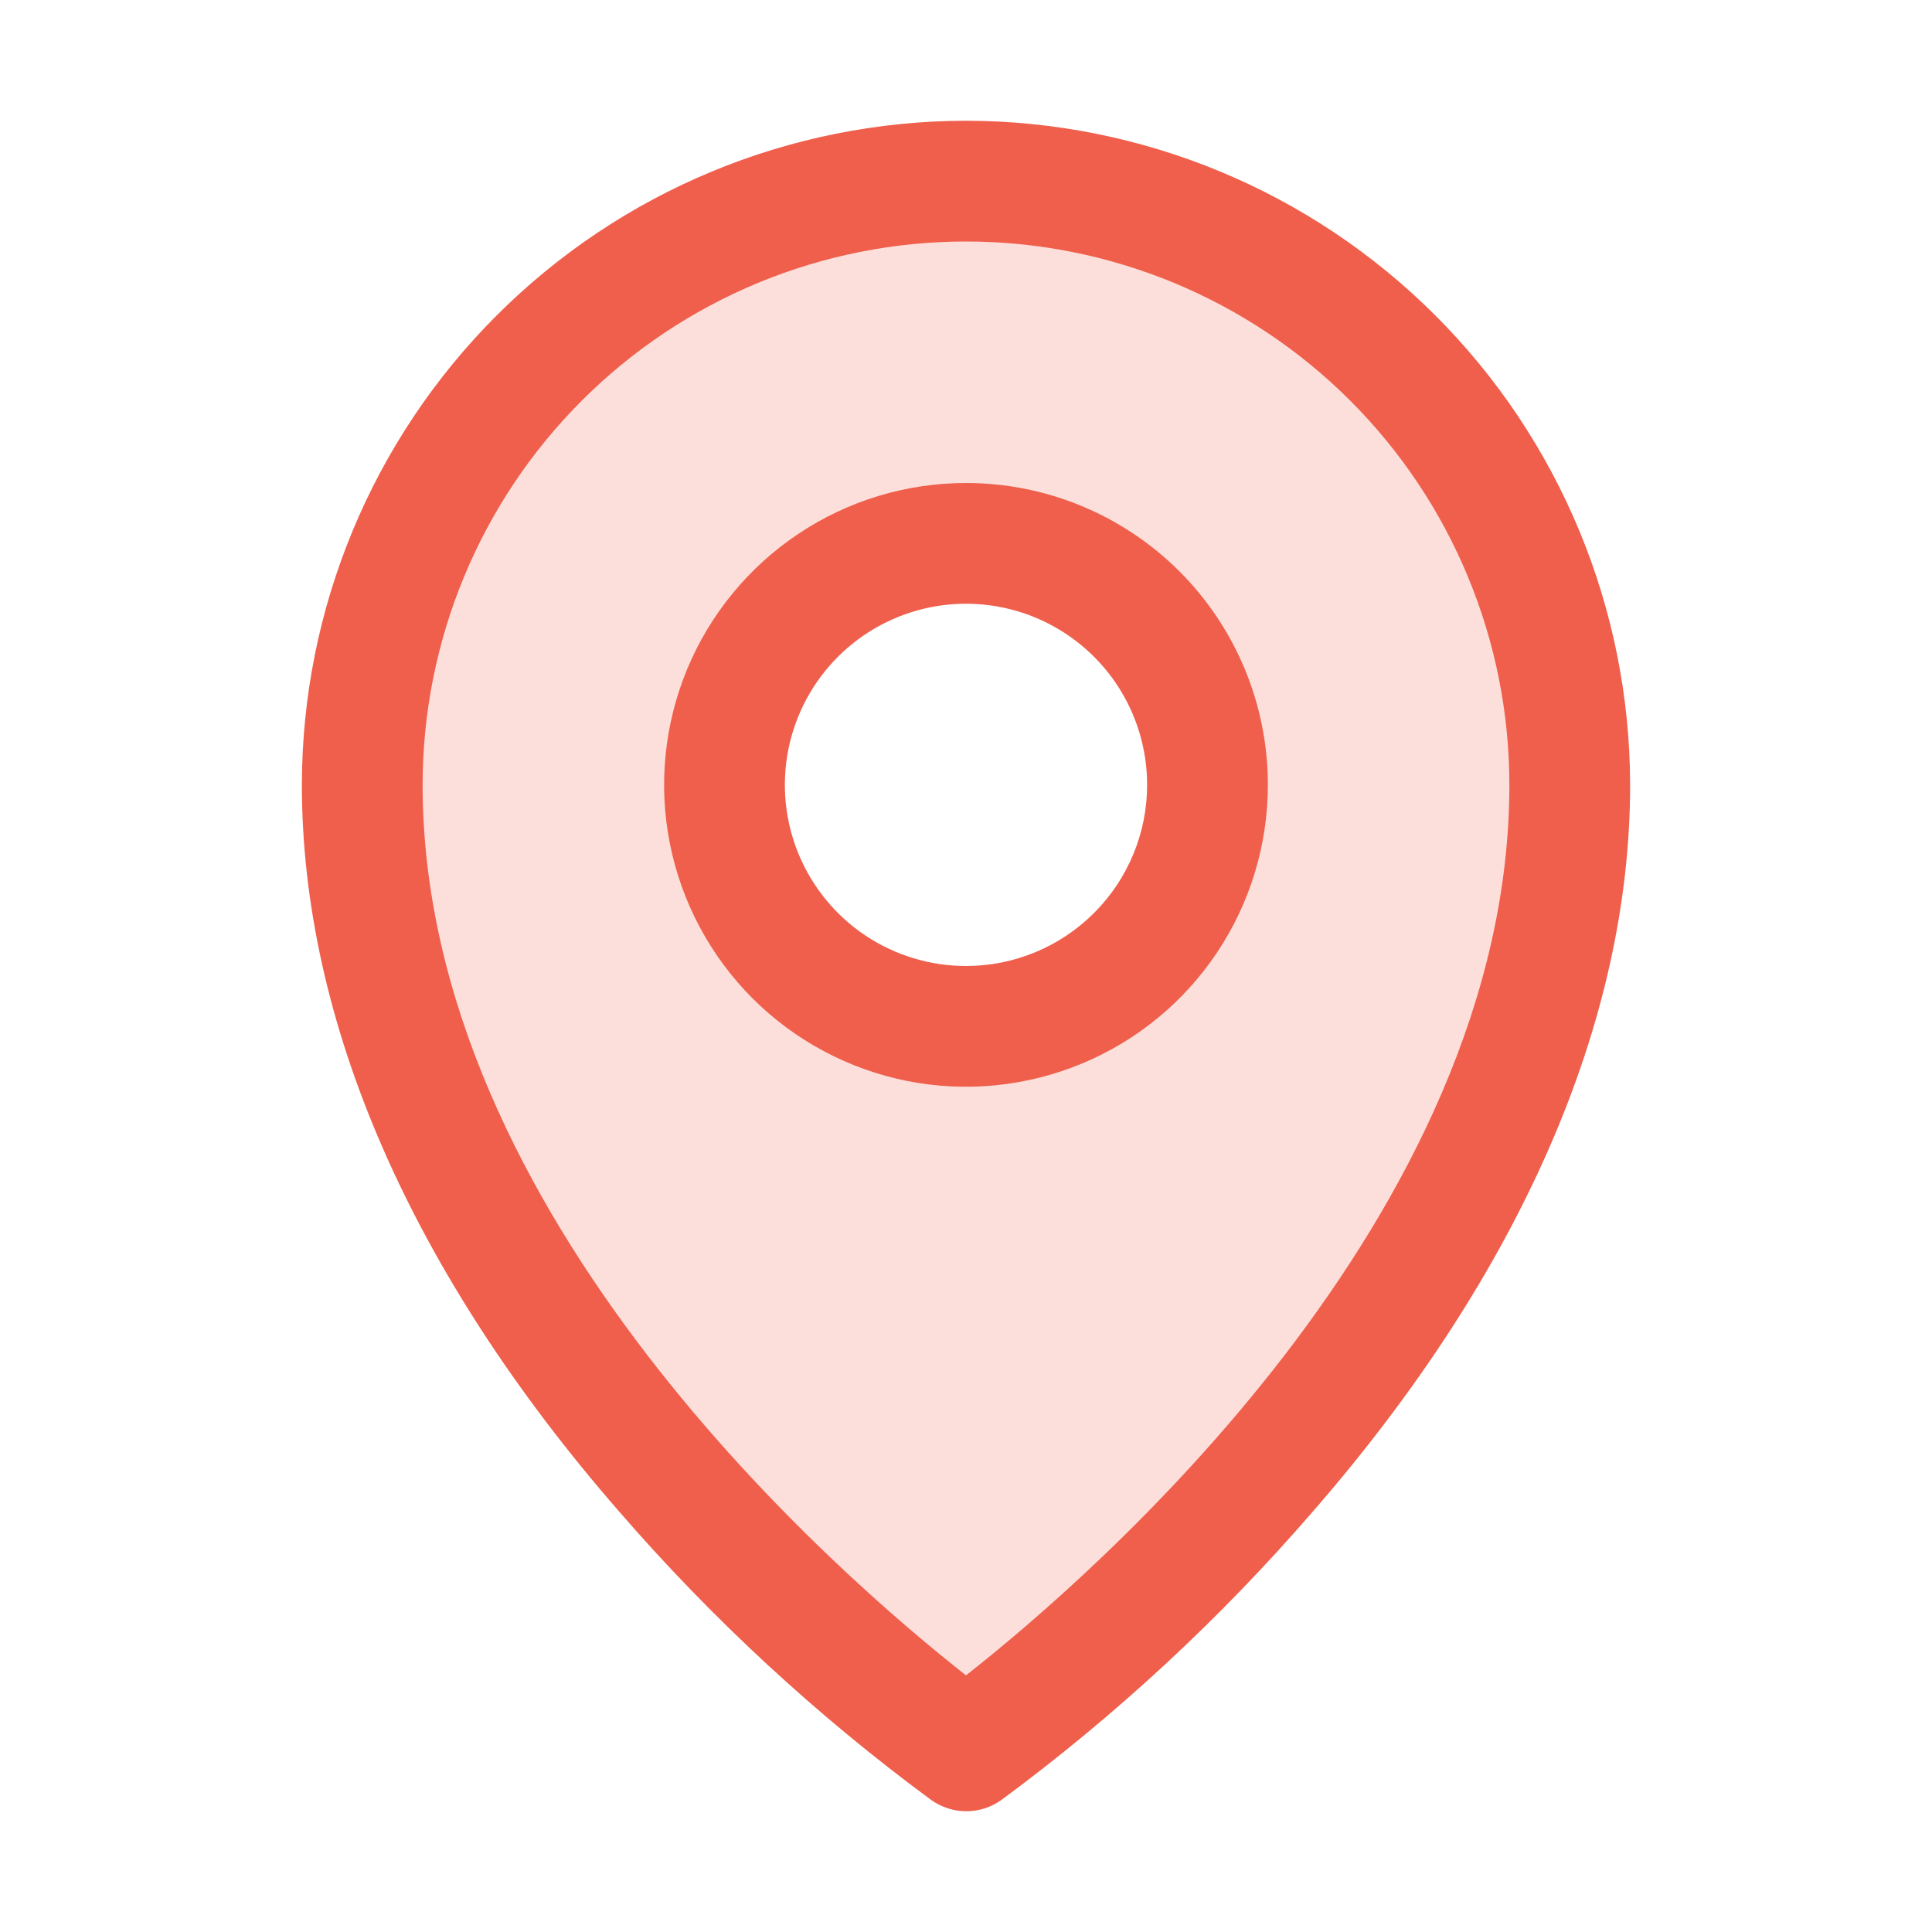
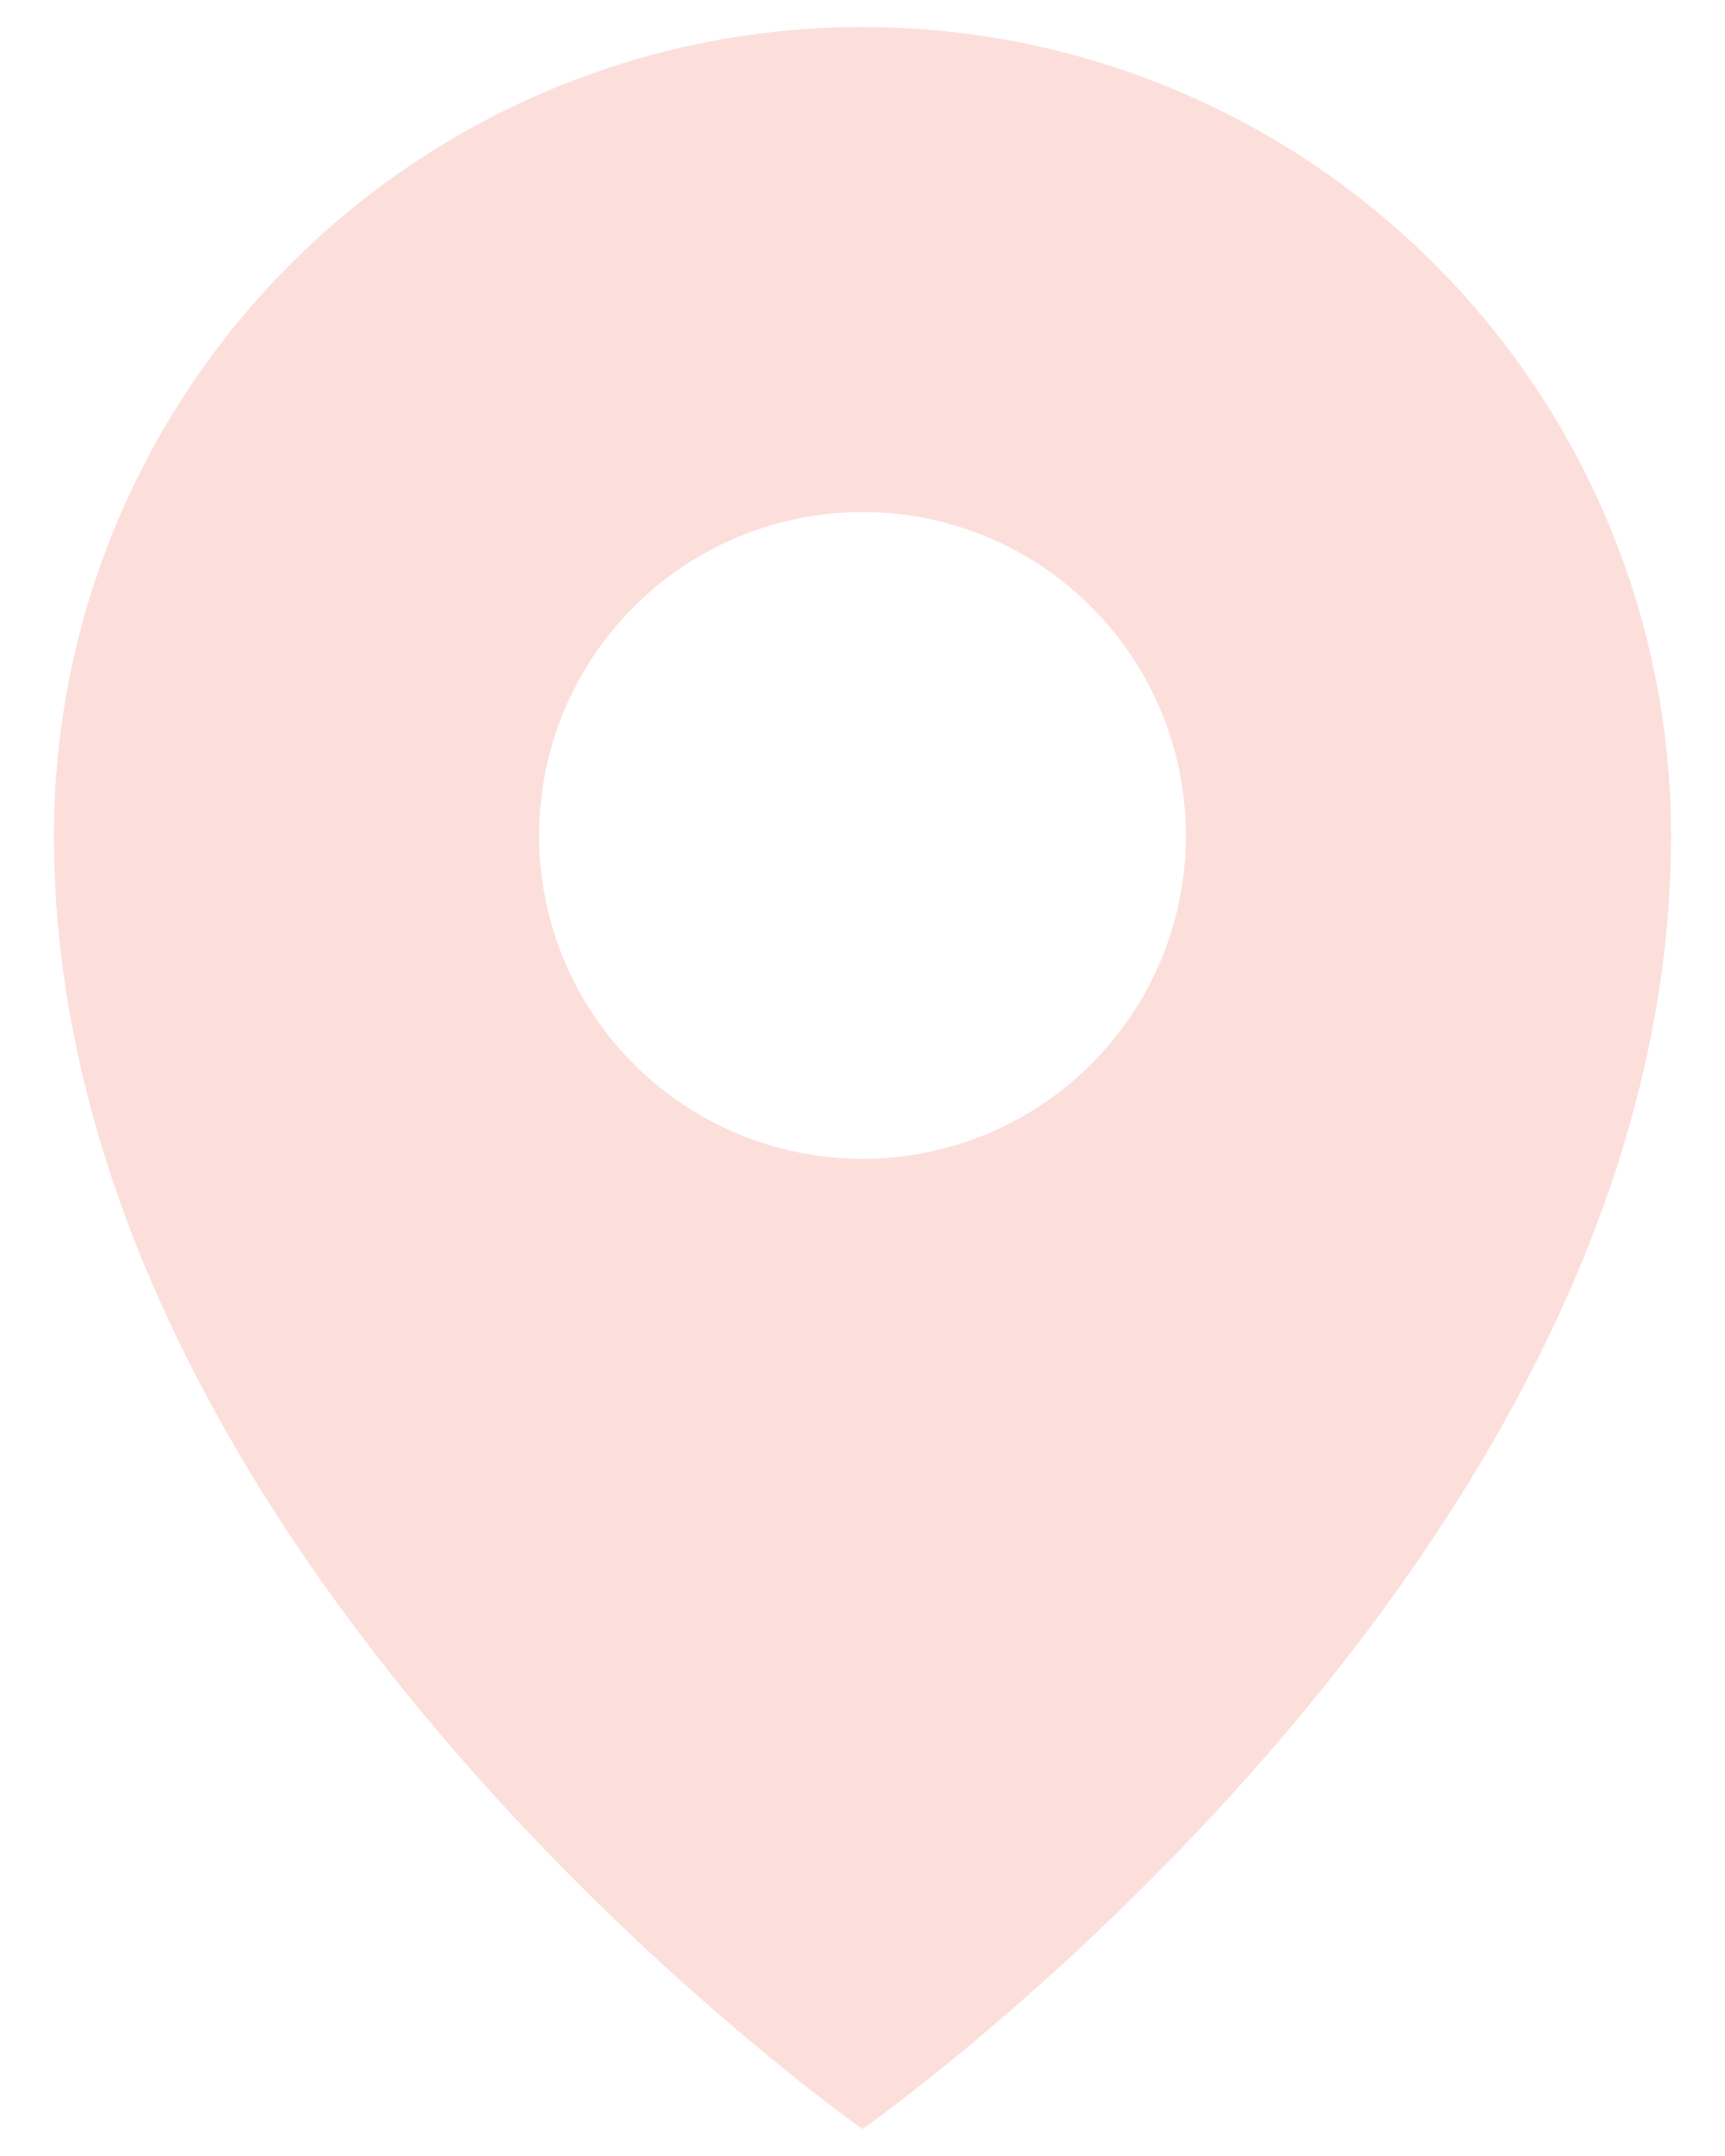
- <svg xmlns="http://www.w3.org/2000/svg" width="24" height="24" viewBox="0 0 24 24" fill="none">
-   <path opacity="0.2" d="M12 2.25C10.011 2.25 8.103 3.04 6.697 4.447C5.29 5.853 4.5 7.761 4.5 9.75C4.5 16.5 12 21.75 12 21.75C12 21.75 19.5 16.5 19.5 9.75C19.5 7.761 18.71 5.853 17.303 4.447C15.897 3.04 13.989 2.25 12 2.25ZM12 12.75C11.407 12.75 10.827 12.574 10.333 12.244C9.84 11.915 9.455 11.446 9.228 10.898C9.001 10.35 8.942 9.747 9.058 9.165C9.173 8.583 9.459 8.048 9.879 7.629C10.298 7.209 10.833 6.923 11.415 6.808C11.997 6.692 12.6 6.751 13.148 6.978C13.696 7.205 14.165 7.59 14.494 8.083C14.824 8.577 15 9.157 15 9.75C15 10.546 14.684 11.309 14.121 11.871C13.559 12.434 12.796 12.75 12 12.75Z" fill="#EF5F4C" />
-   <path d="M12 6C11.258 6 10.533 6.22 9.917 6.632C9.3 7.044 8.819 7.63 8.535 8.315C8.252 9 8.177 9.754 8.322 10.482C8.467 11.209 8.824 11.877 9.348 12.402C9.873 12.926 10.541 13.283 11.268 13.428C11.996 13.573 12.75 13.498 13.435 13.214C14.12 12.931 14.706 12.45 15.118 11.833C15.53 11.217 15.75 10.492 15.75 9.75C15.75 8.755 15.355 7.802 14.652 7.098C13.948 6.395 12.995 6 12 6ZM12 12C11.555 12 11.12 11.868 10.75 11.621C10.38 11.374 10.092 11.022 9.921 10.611C9.751 10.2 9.706 9.748 9.793 9.311C9.88 8.875 10.094 8.474 10.409 8.159C10.724 7.844 11.125 7.63 11.561 7.543C11.998 7.456 12.45 7.501 12.861 7.671C13.272 7.842 13.624 8.13 13.871 8.5C14.118 8.87 14.25 9.305 14.25 9.75C14.25 10.347 14.013 10.919 13.591 11.341C13.169 11.763 12.597 12 12 12ZM12 1.5C9.813 1.502 7.716 2.372 6.169 3.919C4.622 5.466 3.752 7.563 3.75 9.75C3.75 12.694 5.11 15.814 7.688 18.773C8.846 20.111 10.149 21.315 11.573 22.364C11.7 22.452 11.85 22.5 12.004 22.5C12.158 22.5 12.308 22.452 12.434 22.364C13.856 21.315 15.157 20.11 16.312 18.773C18.886 15.814 20.25 12.694 20.25 9.75C20.247 7.563 19.378 5.466 17.831 3.919C16.284 2.372 14.187 1.502 12 1.5ZM12 20.812C10.45 19.594 5.25 15.117 5.25 9.75C5.25 7.96 5.961 6.243 7.227 4.977C8.493 3.711 10.21 3 12 3C13.79 3 15.507 3.711 16.773 4.977C18.039 6.243 18.75 7.96 18.75 9.75C18.75 15.115 13.55 19.594 12 20.812Z" fill="#EF5F4C" />
+ <svg xmlns="http://www.w3.org/2000/svg" width="16" height="20" viewBox="0 0 16 20" fill="none">
+   <path opacity="0.2" d="M8 0.25C6.011 0.25 4.103 1.04 2.697 2.447C1.29 3.853 0.5 5.761 0.5 7.75C0.5 14.5 8 19.75 8 19.75C8 19.75 15.5 14.5 15.5 7.75C15.5 5.761 14.71 3.853 13.303 2.447C11.897 1.04 9.989 0.25 8 0.25ZM8 10.75C7.407 10.75 6.827 10.574 6.333 10.244C5.84 9.915 5.455 9.446 5.228 8.898C5.001 8.35 4.942 7.747 5.058 7.165C5.173 6.583 5.459 6.048 5.879 5.629C6.298 5.209 6.833 4.923 7.415 4.808C7.997 4.692 8.6 4.751 9.148 4.978C9.696 5.205 10.165 5.59 10.494 6.083C10.824 6.577 11 7.157 11 7.75C11 8.546 10.684 9.309 10.121 9.871C9.559 10.434 8.796 10.75 8 10.75Z" fill="#EF5F4C" />
</svg>
